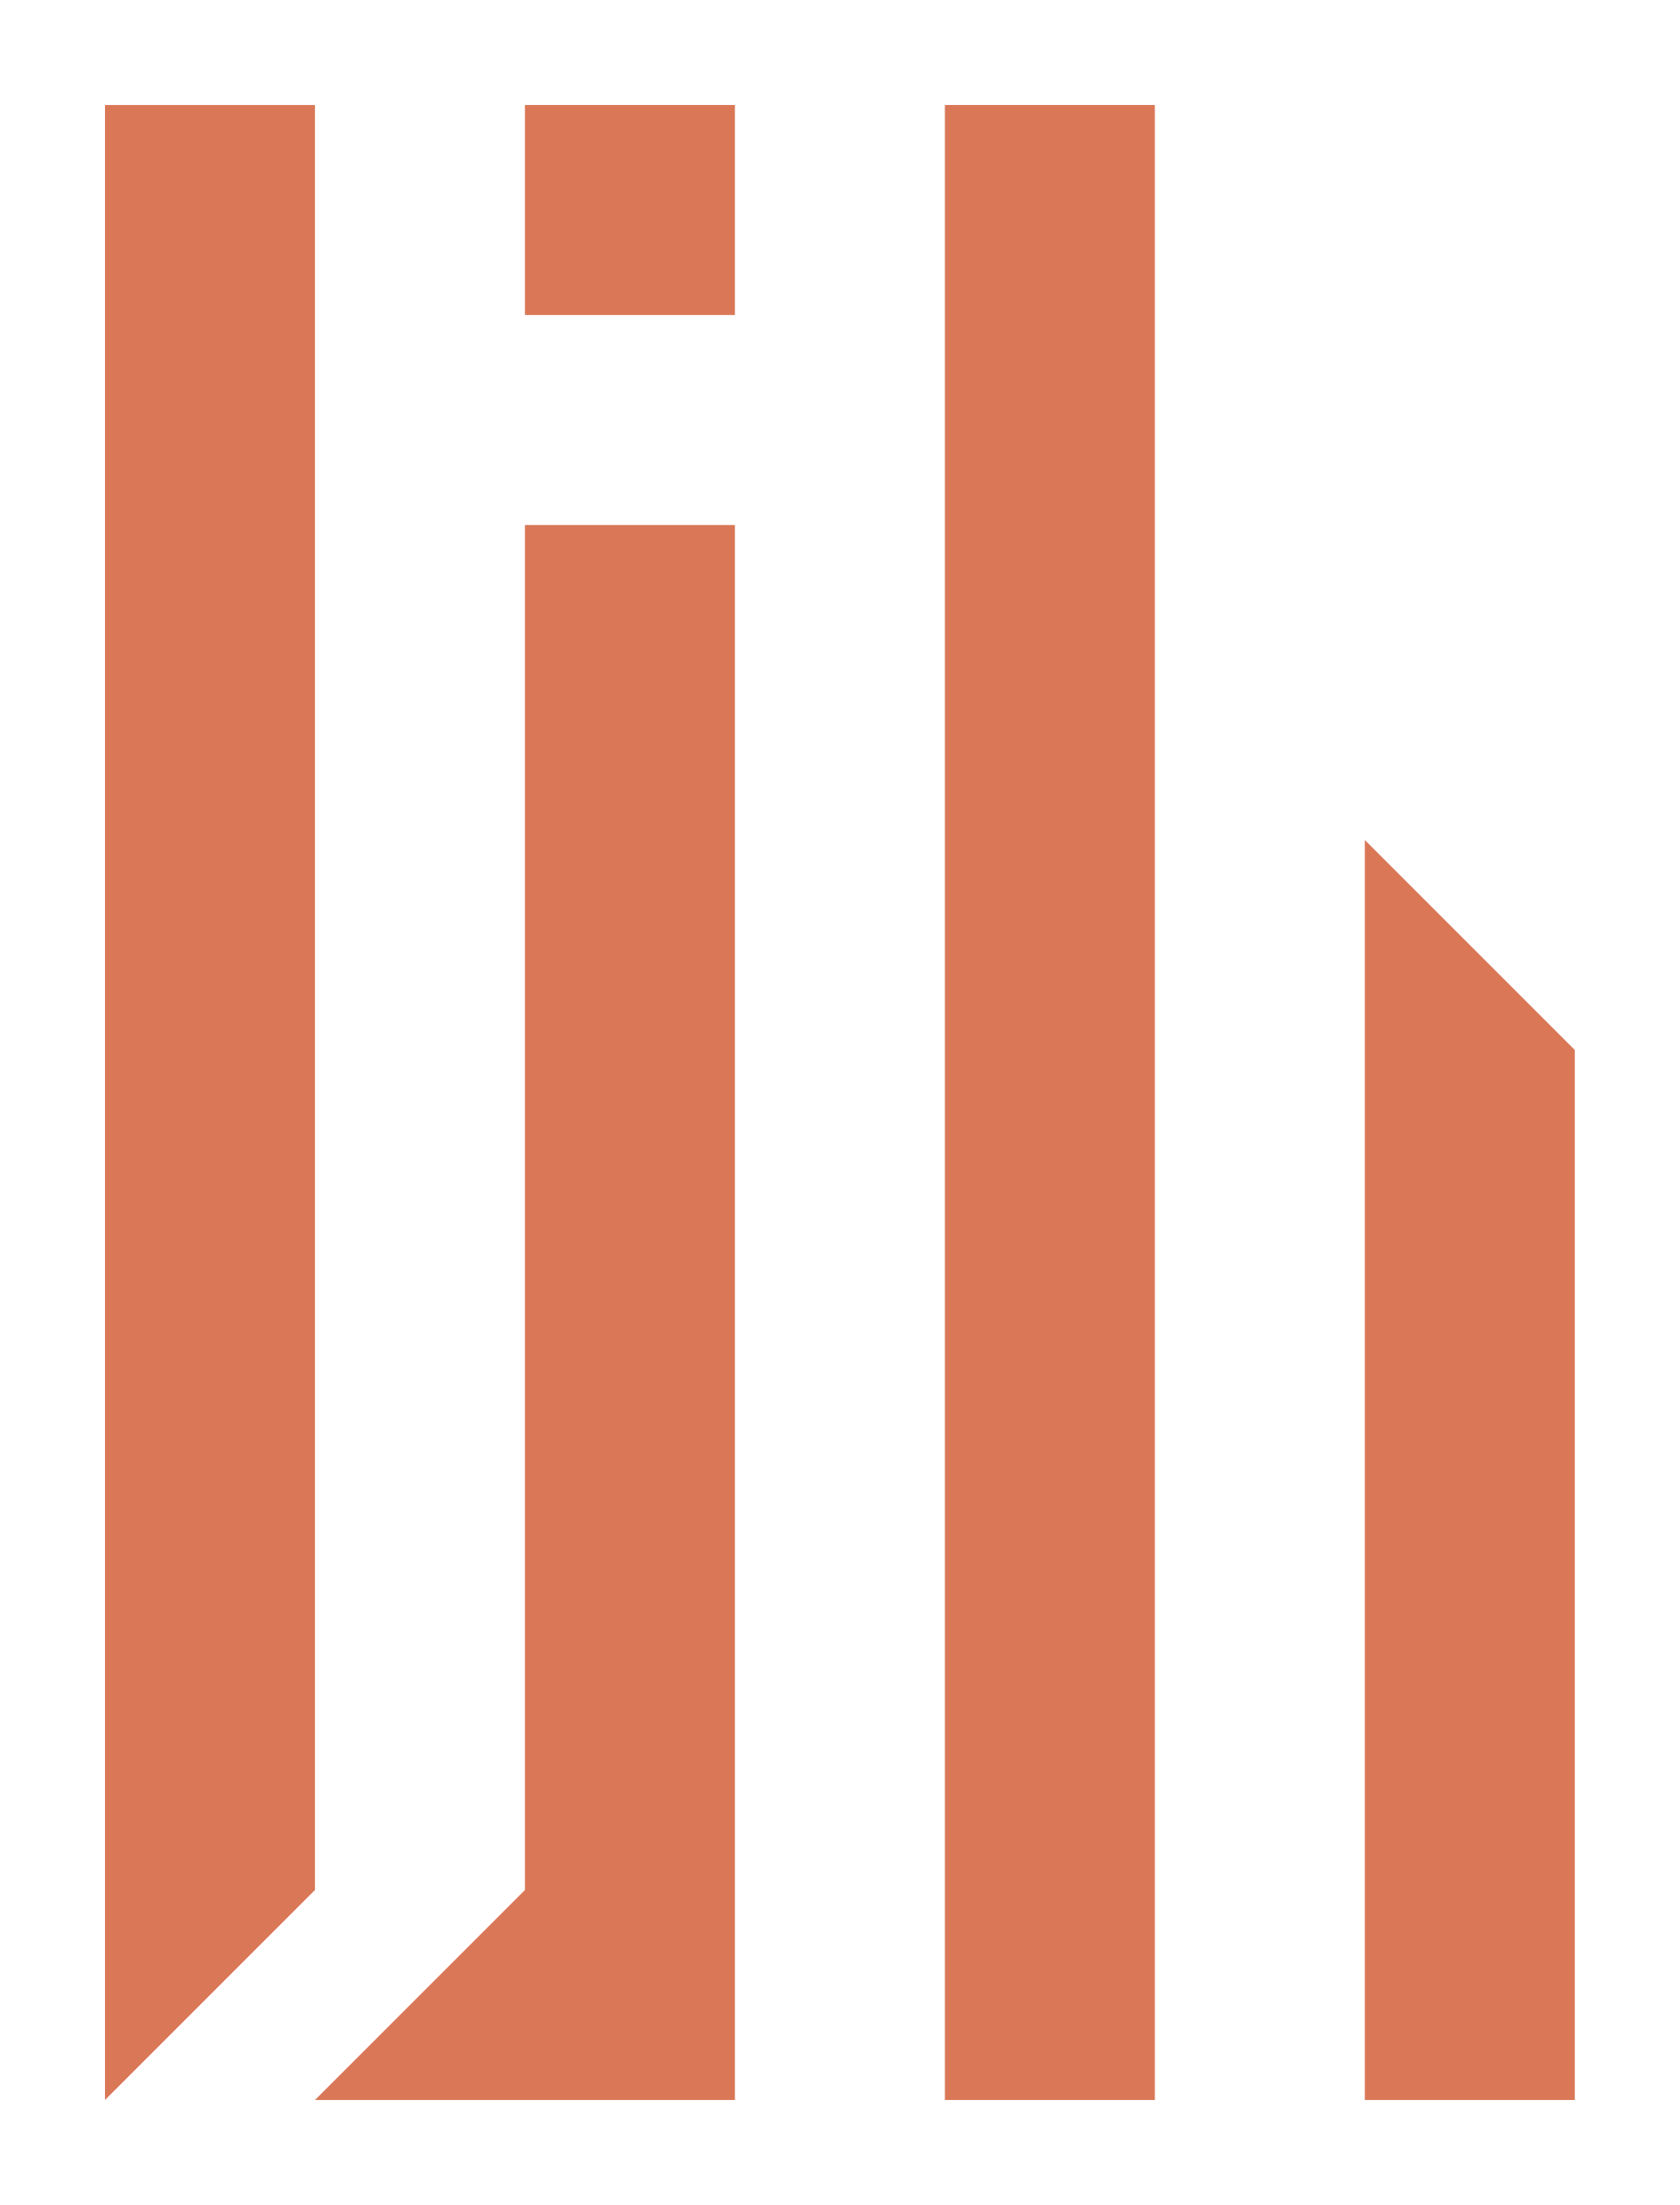
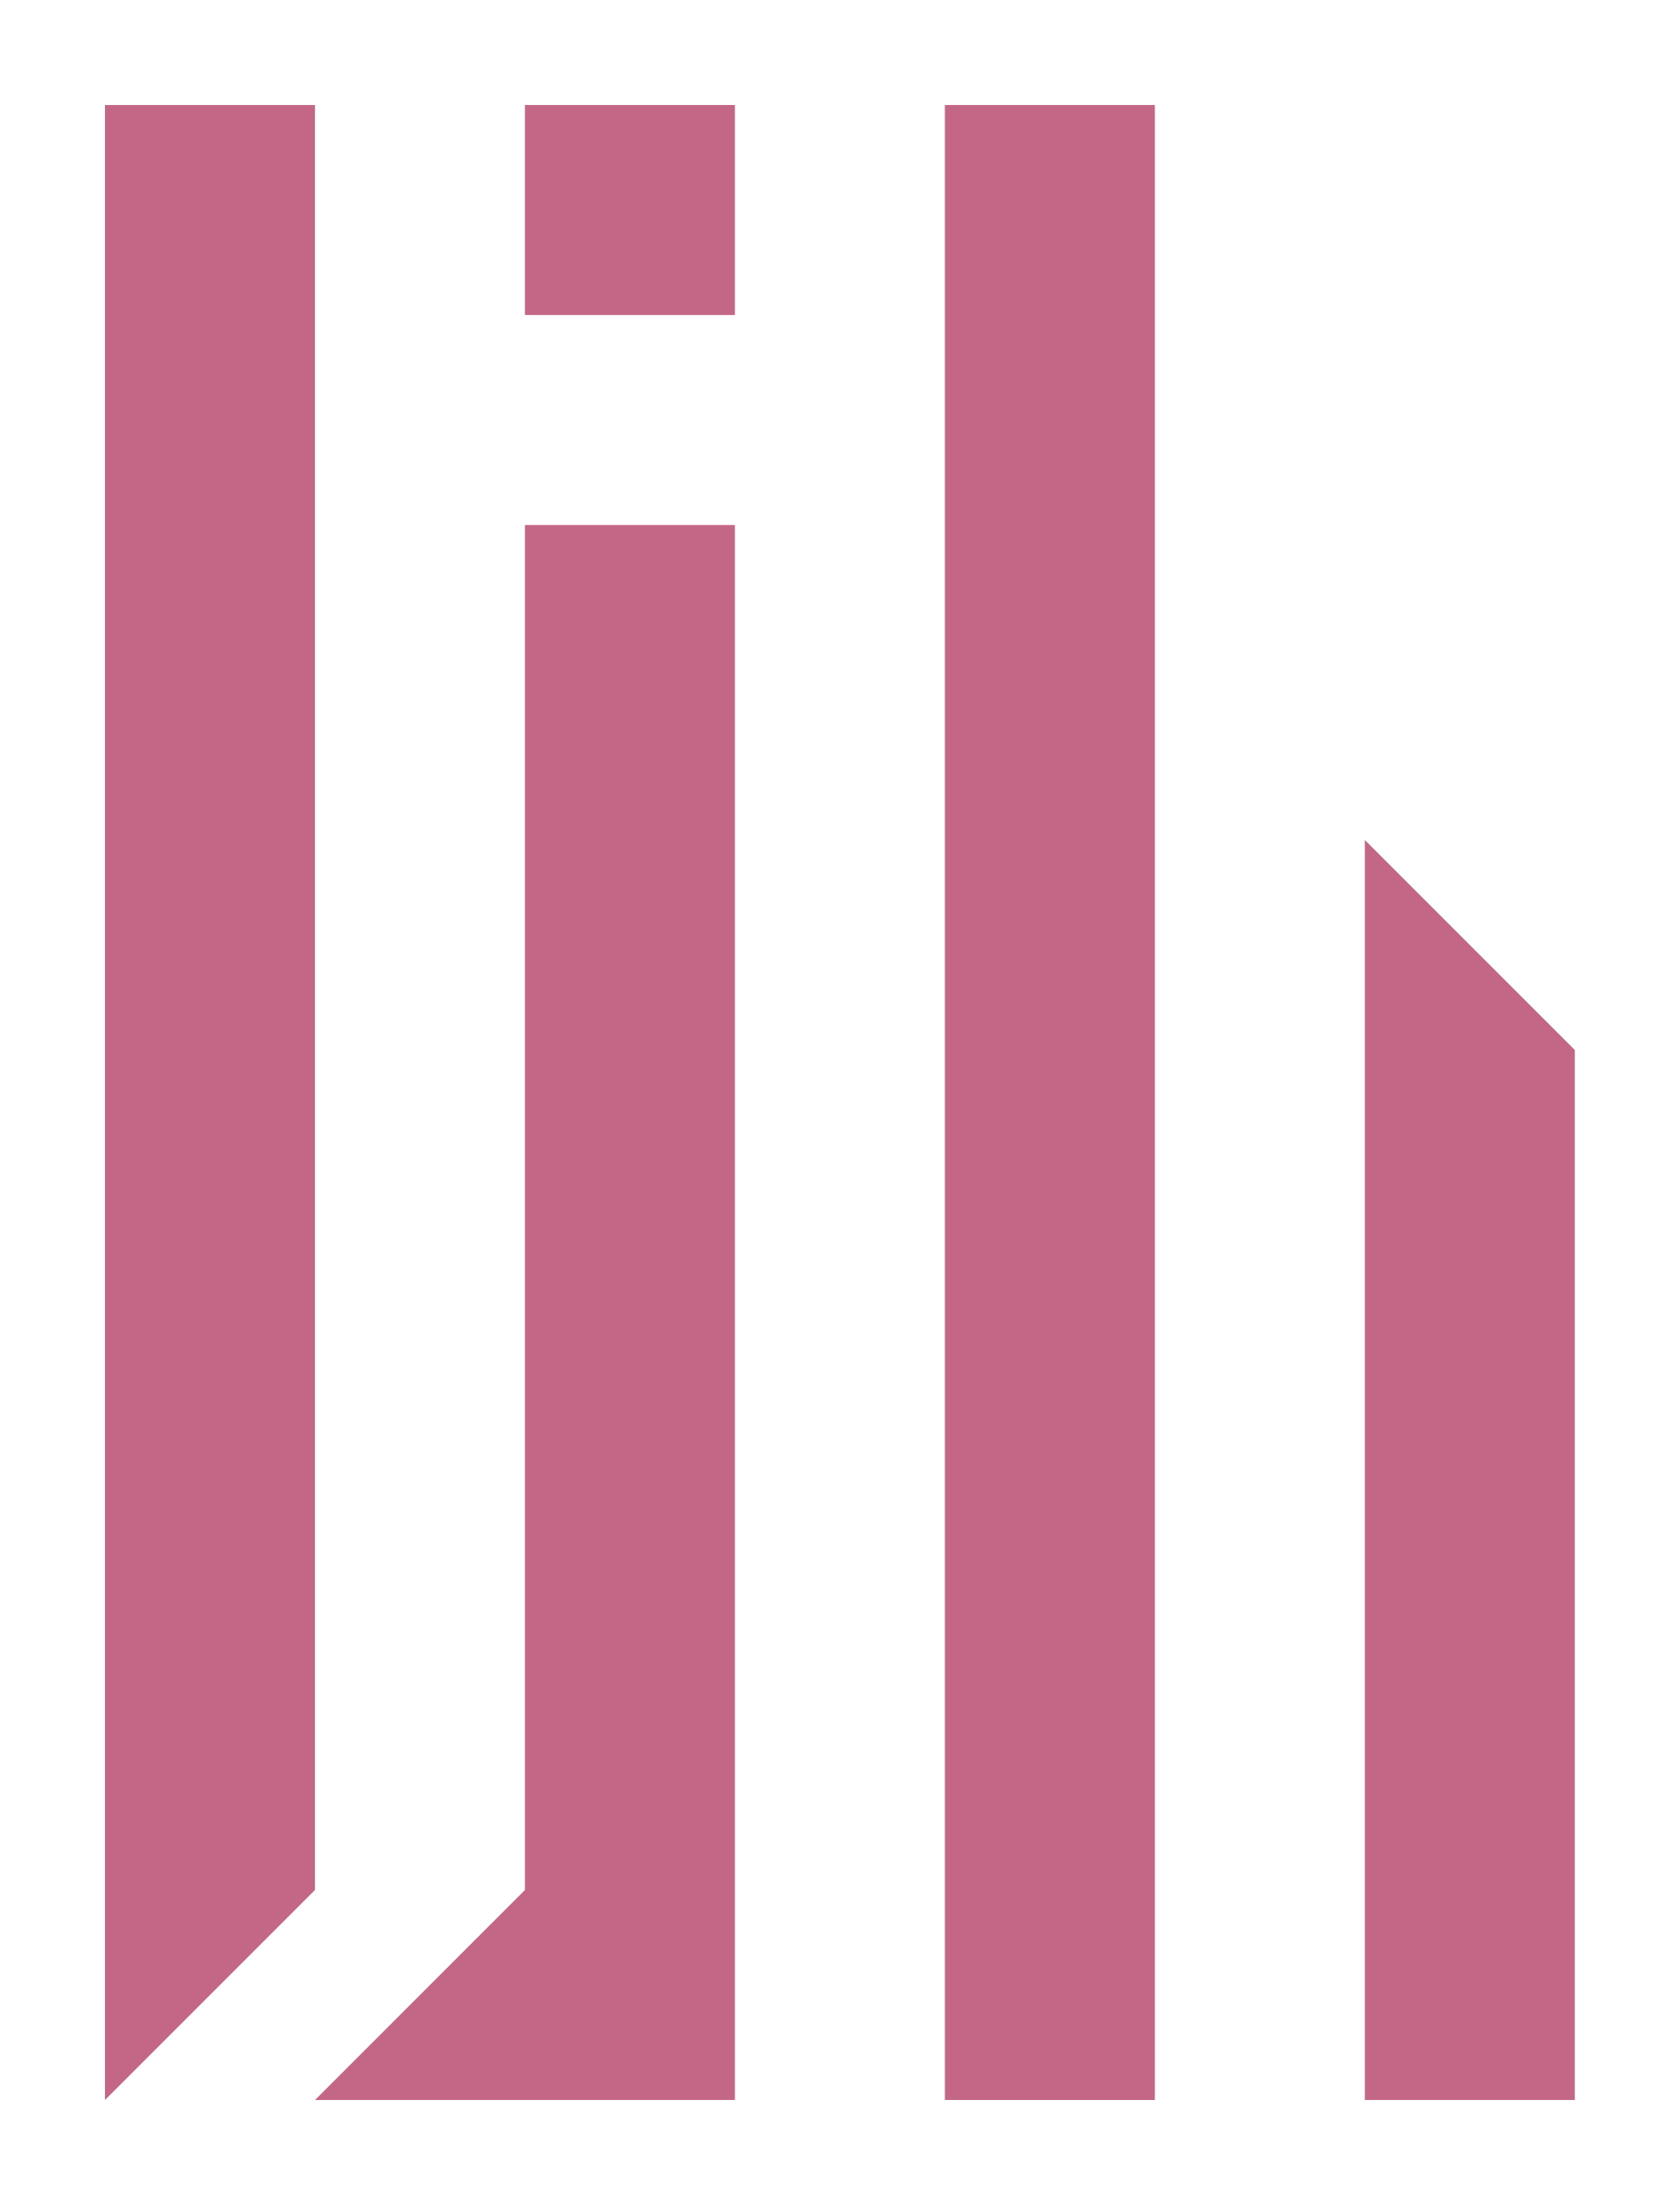
<svg xmlns="http://www.w3.org/2000/svg" viewBox="0 0 640 840" width="640" height="840">
-   <path d="M40,40 L120,40 L120,720 L40,800Z" fill="#d97757" />
-   <path d="M200,40 L280,40 L280,120 L200,120Z" fill="#d97757" />
-   <path d="M200,200 L280,200 L280,800 L120,800 L200,720Z" fill="#d97757" />
-   <path d="M360,40 L440,40 L440,800 L360,800Z" fill="#d97757" />
-   <path d="M520,320 L600,400 L600,800 L520,800Z" fill="#d97757" />
+   <path d="M40,40 L120,40 L120,720 L40,800Z" fill="#c46686" />
+   <path d="M200,40 L280,40 L280,120 L200,120Z" fill="#c46686" />
+   <path d="M200,200 L280,200 L280,800 L120,800 L200,720Z" fill="#c46686" />
+   <path d="M360,40 L440,40 L440,800 L360,800Z" fill="#c46686" />
+   <path d="M520,320 L600,400 L600,800 L520,800Z" fill="#c46686" />
</svg>
